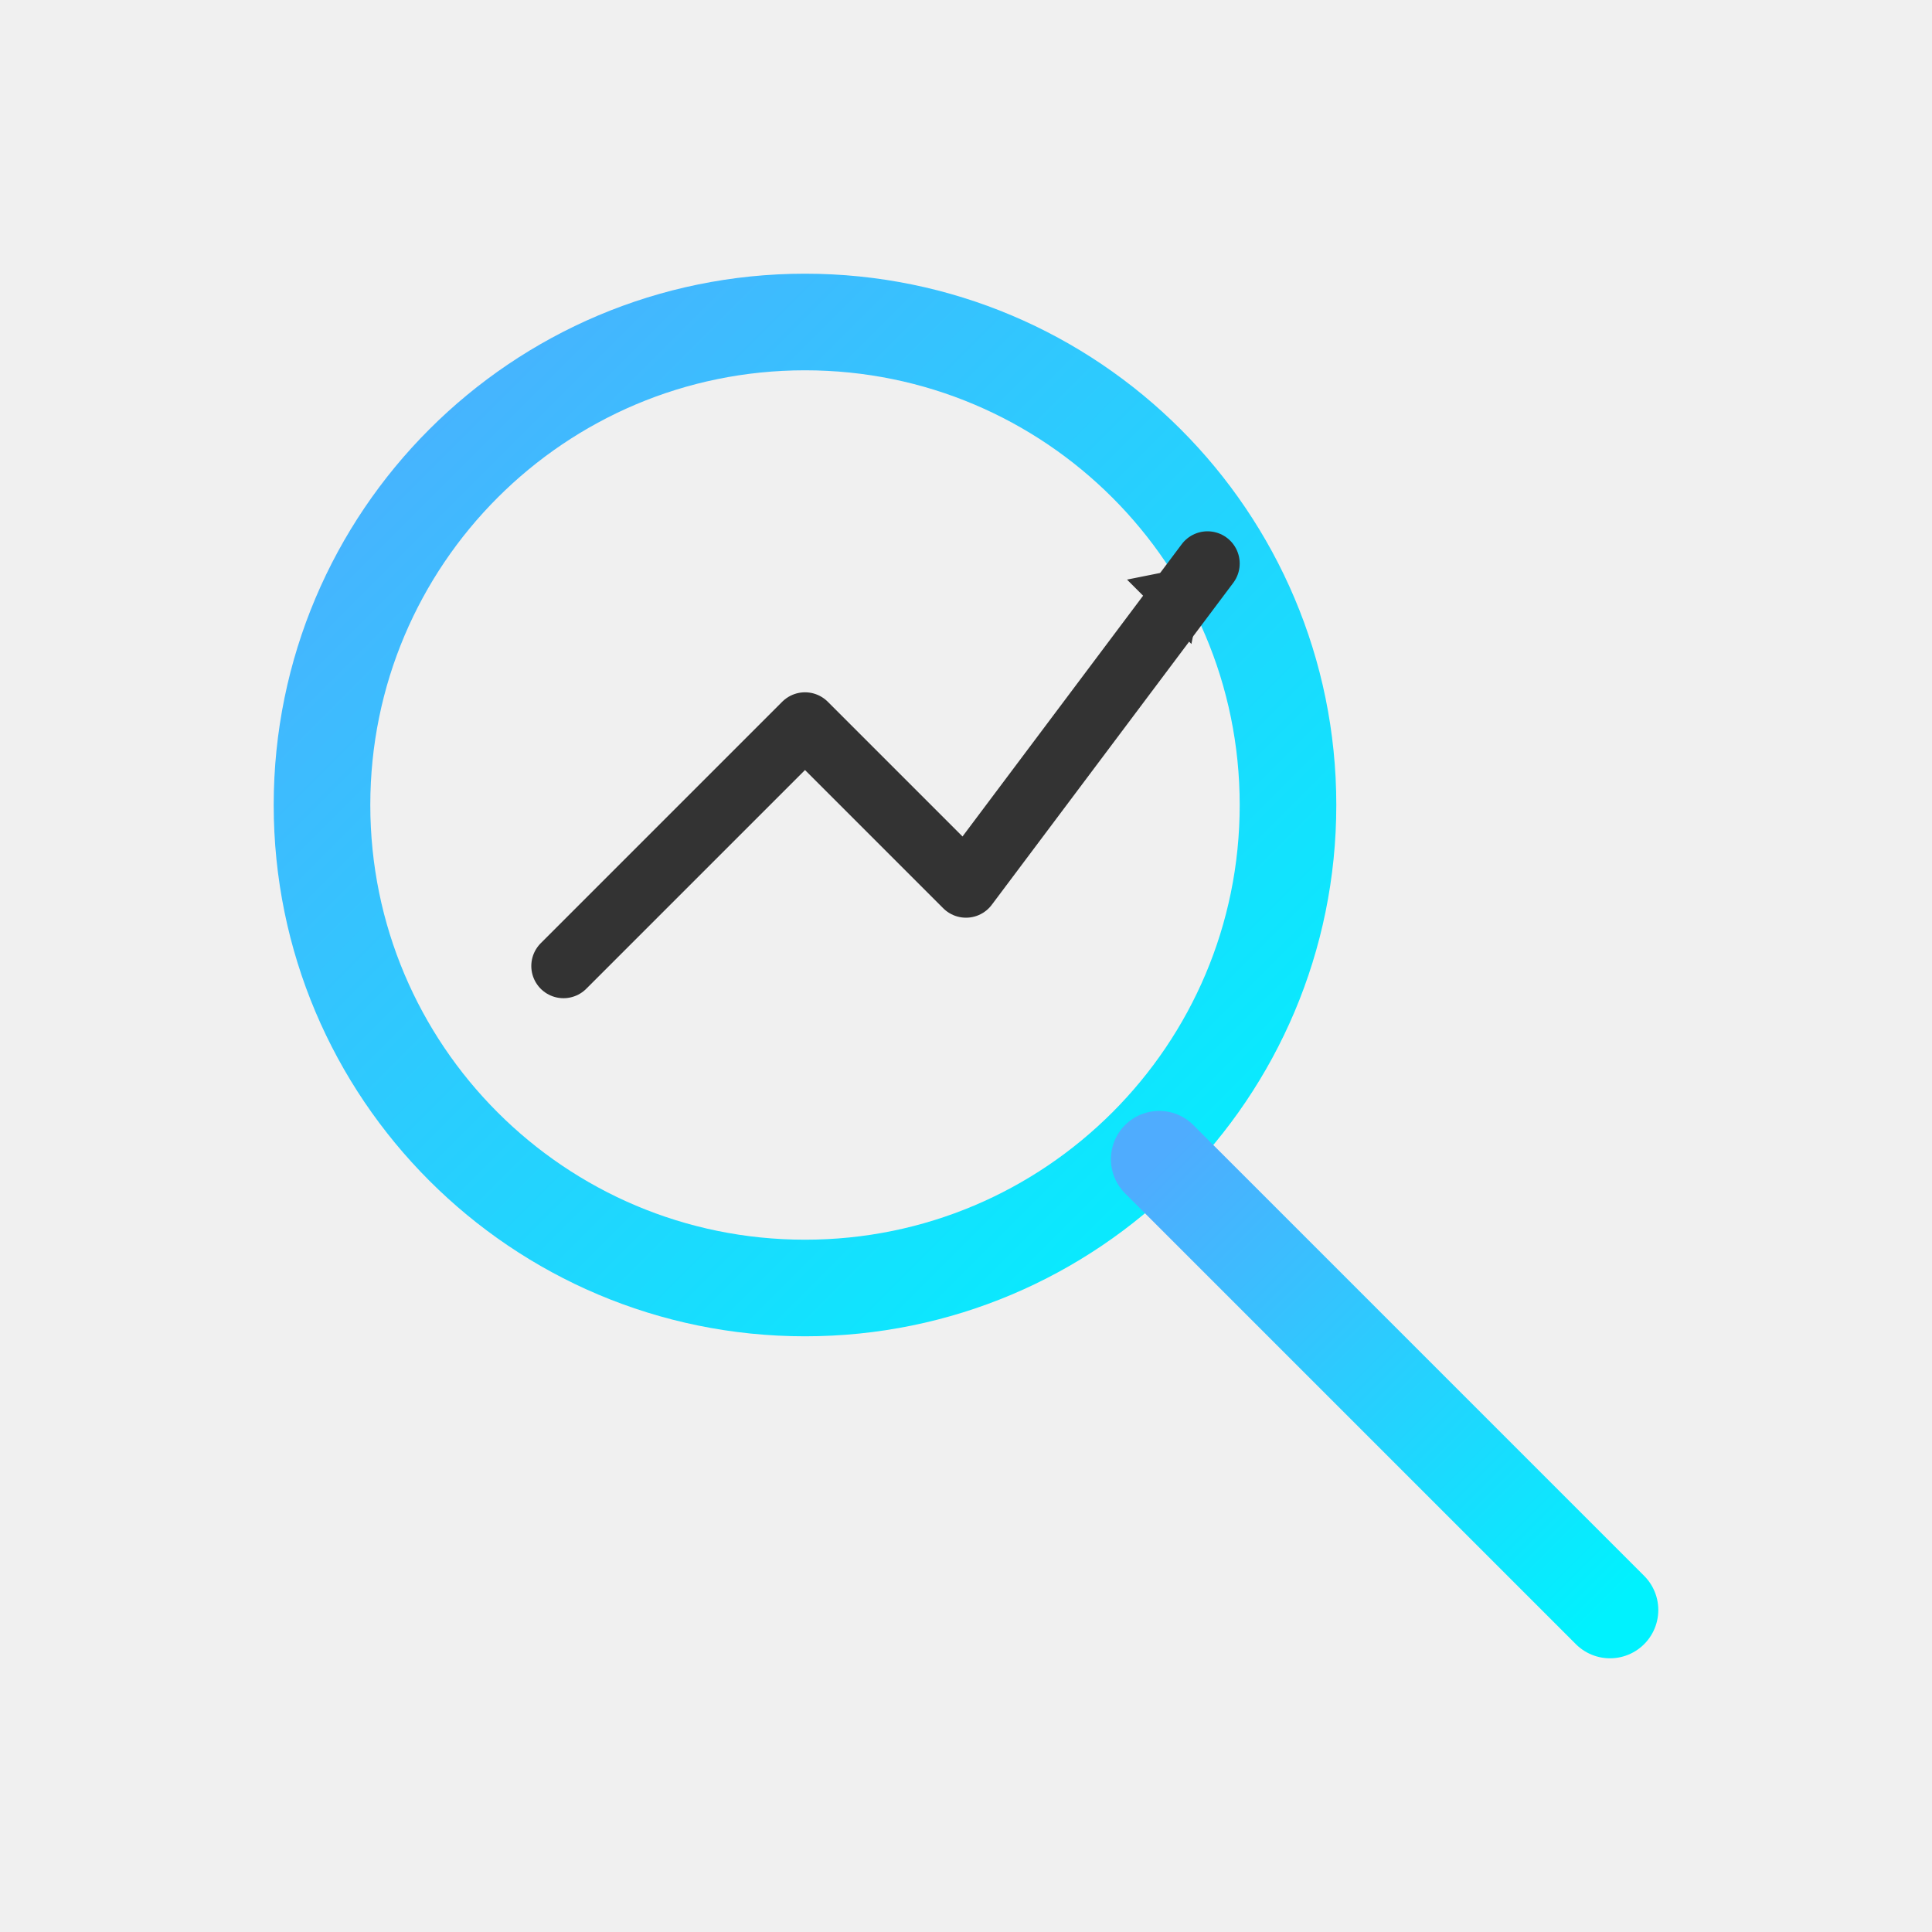
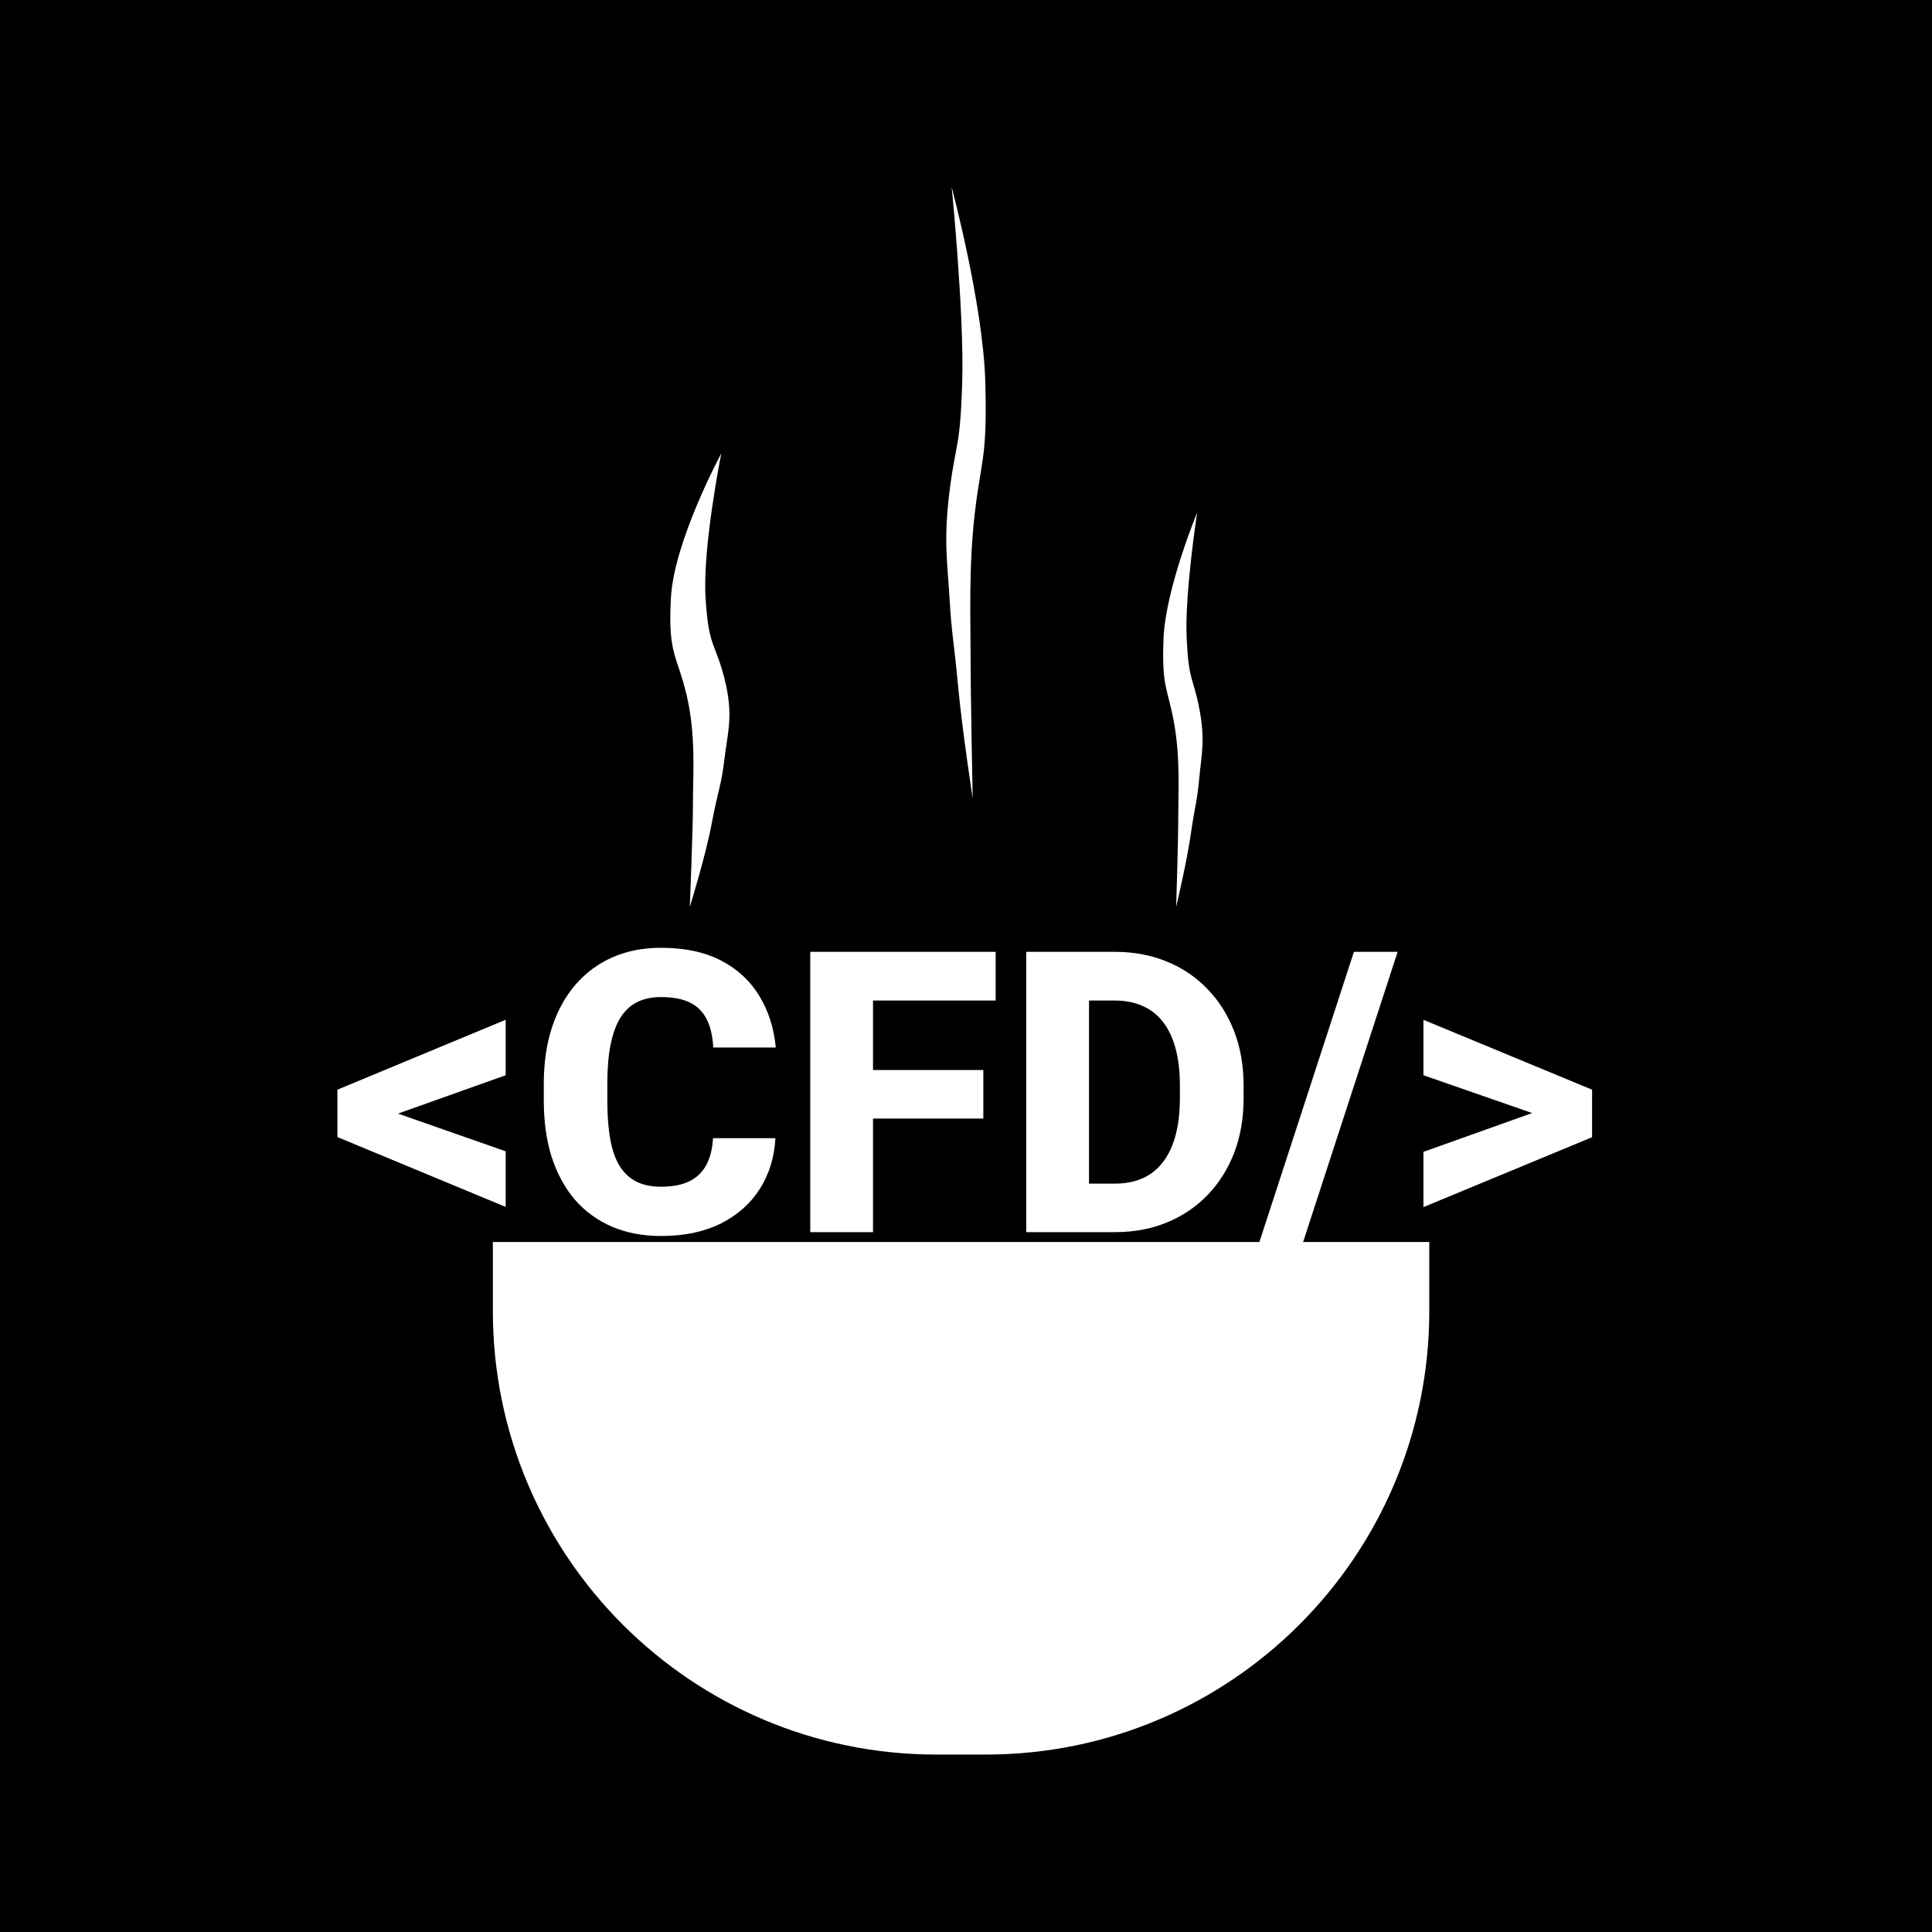
- <svg xmlns="http://www.w3.org/2000/svg" width="120" height="120" viewBox="0 0 120 120">
-   <defs>
-     <linearGradient id="grad" x1="0%" y1="0%" x2="100%" y2="100%">
-       <stop offset="0%" stop-color="#4facfe" />
-       <stop offset="100%" stop-color="#00f2fe" />
-     </linearGradient>
-   </defs>
-   <circle cx="50" cy="50" r="30" stroke="url(#grad)" stroke-width="6" fill="none" />
-   <line x1="72" y1="72" x2="100" y2="100" stroke="url(#grad)" stroke-width="6" stroke-linecap="round" />
-   <polyline points="35,60 50,45 60,55 75,35" fill="none" stroke="#333" stroke-width="4" stroke-linecap="round" stroke-linejoin="round" />
-   <polygon points="75,35 70,36 74,40" fill="#333" />
+ <svg xmlns="http://www.w3.org/2000/svg" width="196" height="196" viewBox="0 0 196 196" fill="none">
+   <rect width="196" height="196" fill="black" />
+   <path d="M50 126H145V133C145 157.853 124.853 178 100 178H95C70.147 178 50 157.853 50 133V126Z" fill="white" />
+   <path d="M39.133 112.539L51.301 116.797V122.441L34.23 115.352V111.27L39.133 112.539ZM51.301 109.082L39.133 113.418L34.23 114.648V110.547L51.301 103.457V109.082ZM72.336 115.469H78.664C78.56 117.422 78.026 119.147 77.062 120.645C76.112 122.129 74.79 123.294 73.098 124.141C71.405 124.974 69.393 125.391 67.062 125.391C65.201 125.391 63.534 125.072 62.062 124.434C60.591 123.796 59.341 122.884 58.312 121.699C57.297 120.501 56.516 119.062 55.969 117.383C55.435 115.69 55.168 113.783 55.168 111.66V109.922C55.168 107.799 55.448 105.892 56.008 104.199C56.568 102.507 57.368 101.061 58.41 99.863C59.452 98.665 60.702 97.747 62.16 97.109C63.618 96.471 65.246 96.152 67.043 96.152C69.465 96.152 71.509 96.588 73.176 97.461C74.842 98.333 76.132 99.531 77.043 101.055C77.967 102.578 78.521 104.316 78.703 106.27H72.356C72.303 105.163 72.095 104.232 71.731 103.477C71.366 102.708 70.806 102.129 70.051 101.738C69.296 101.348 68.293 101.152 67.043 101.152C66.132 101.152 65.331 101.322 64.641 101.66C63.964 101.999 63.397 102.526 62.941 103.242C62.499 103.958 62.167 104.87 61.945 105.977C61.724 107.07 61.613 108.372 61.613 109.883V111.66C61.613 113.158 61.711 114.453 61.906 115.547C62.102 116.641 62.414 117.546 62.844 118.262C63.286 118.978 63.853 119.512 64.543 119.863C65.233 120.215 66.073 120.391 67.062 120.391C68.195 120.391 69.139 120.215 69.894 119.863C70.65 119.499 71.229 118.952 71.633 118.223C72.037 117.493 72.271 116.576 72.336 115.469ZM88.566 96.562V125H82.199V96.562H88.566ZM99.758 108.555V113.477H86.789V108.555H99.758ZM101.008 96.562V101.504H86.789V96.562H101.008ZM113.117 125H106.867L106.906 120.078H113.117C114.536 120.078 115.734 119.753 116.711 119.102C117.688 118.438 118.43 117.461 118.938 116.172C119.445 114.87 119.699 113.288 119.699 111.426V110.117C119.699 108.711 119.556 107.474 119.27 106.406C118.983 105.326 118.56 104.421 118 103.691C117.44 102.962 116.743 102.415 115.91 102.051C115.09 101.686 114.146 101.504 113.078 101.504H106.75V96.562H113.078C115.005 96.562 116.763 96.888 118.352 97.539C119.953 98.19 121.333 99.121 122.492 100.332C123.664 101.543 124.569 102.975 125.207 104.629C125.845 106.283 126.164 108.125 126.164 110.156V111.426C126.164 113.444 125.845 115.286 125.207 116.953C124.569 118.607 123.664 120.039 122.492 121.25C121.333 122.448 119.96 123.372 118.371 124.023C116.783 124.674 115.031 125 113.117 125ZM110.48 96.562V125H104.113V96.562H110.48ZM141.789 96.562L131.73 127.441H127.297L137.355 96.562H141.789ZM156.594 113.32L144.406 109.082V103.457L161.516 110.547V114.668L156.594 113.32ZM144.406 116.855L156.613 112.5L161.516 111.27V115.371L144.406 122.461V116.855Z" fill="white" />
+   <path d="M68.063 60.652C68.382 54.859 73.174 46 73.174 46C73.174 46 71.257 55.541 71.577 60.652C71.896 65.763 72.535 65.082 73.494 68.83C74.452 72.578 73.813 74.281 73.494 77.007C73.174 79.733 72.855 80.074 72.216 83.481C71.577 86.889 69.98 92 69.98 92C69.98 92 70.299 84.333 70.299 81.437C70.299 78.541 70.618 74.622 69.66 70.533C68.702 66.444 67.743 66.444 68.063 60.652Z" fill="white" />
+   <path d="M99.958 38.748C99.745 30.941 96.55 19 96.55 19C96.55 19 97.828 31.859 97.615 38.748C97.402 45.637 96.976 44.718 96.338 49.77C95.698 54.822 96.124 57.118 96.338 60.793C96.55 64.467 96.763 64.926 97.189 69.519C97.615 74.111 98.68 81 98.68 81C98.68 81 98.467 70.667 98.467 66.763C98.467 62.859 98.254 57.578 98.893 52.067C99.532 46.556 100.171 46.556 99.958 38.748Z" fill="white" />
+   <path d="M118.042 64.741C118.255 59.704 121.45 52 121.45 52C121.45 52 120.172 60.296 120.385 64.741C120.598 69.185 121.024 68.593 121.663 71.852C122.301 75.111 121.876 76.593 121.663 78.963C121.45 81.333 121.237 81.63 120.811 84.593C120.385 87.556 119.32 92 119.32 92C119.32 92 119.533 85.333 119.533 82.815C119.533 80.296 119.746 76.889 119.107 73.333C118.468 69.778 117.829 69.778 118.042 64.741Z" fill="white" />
</svg>
